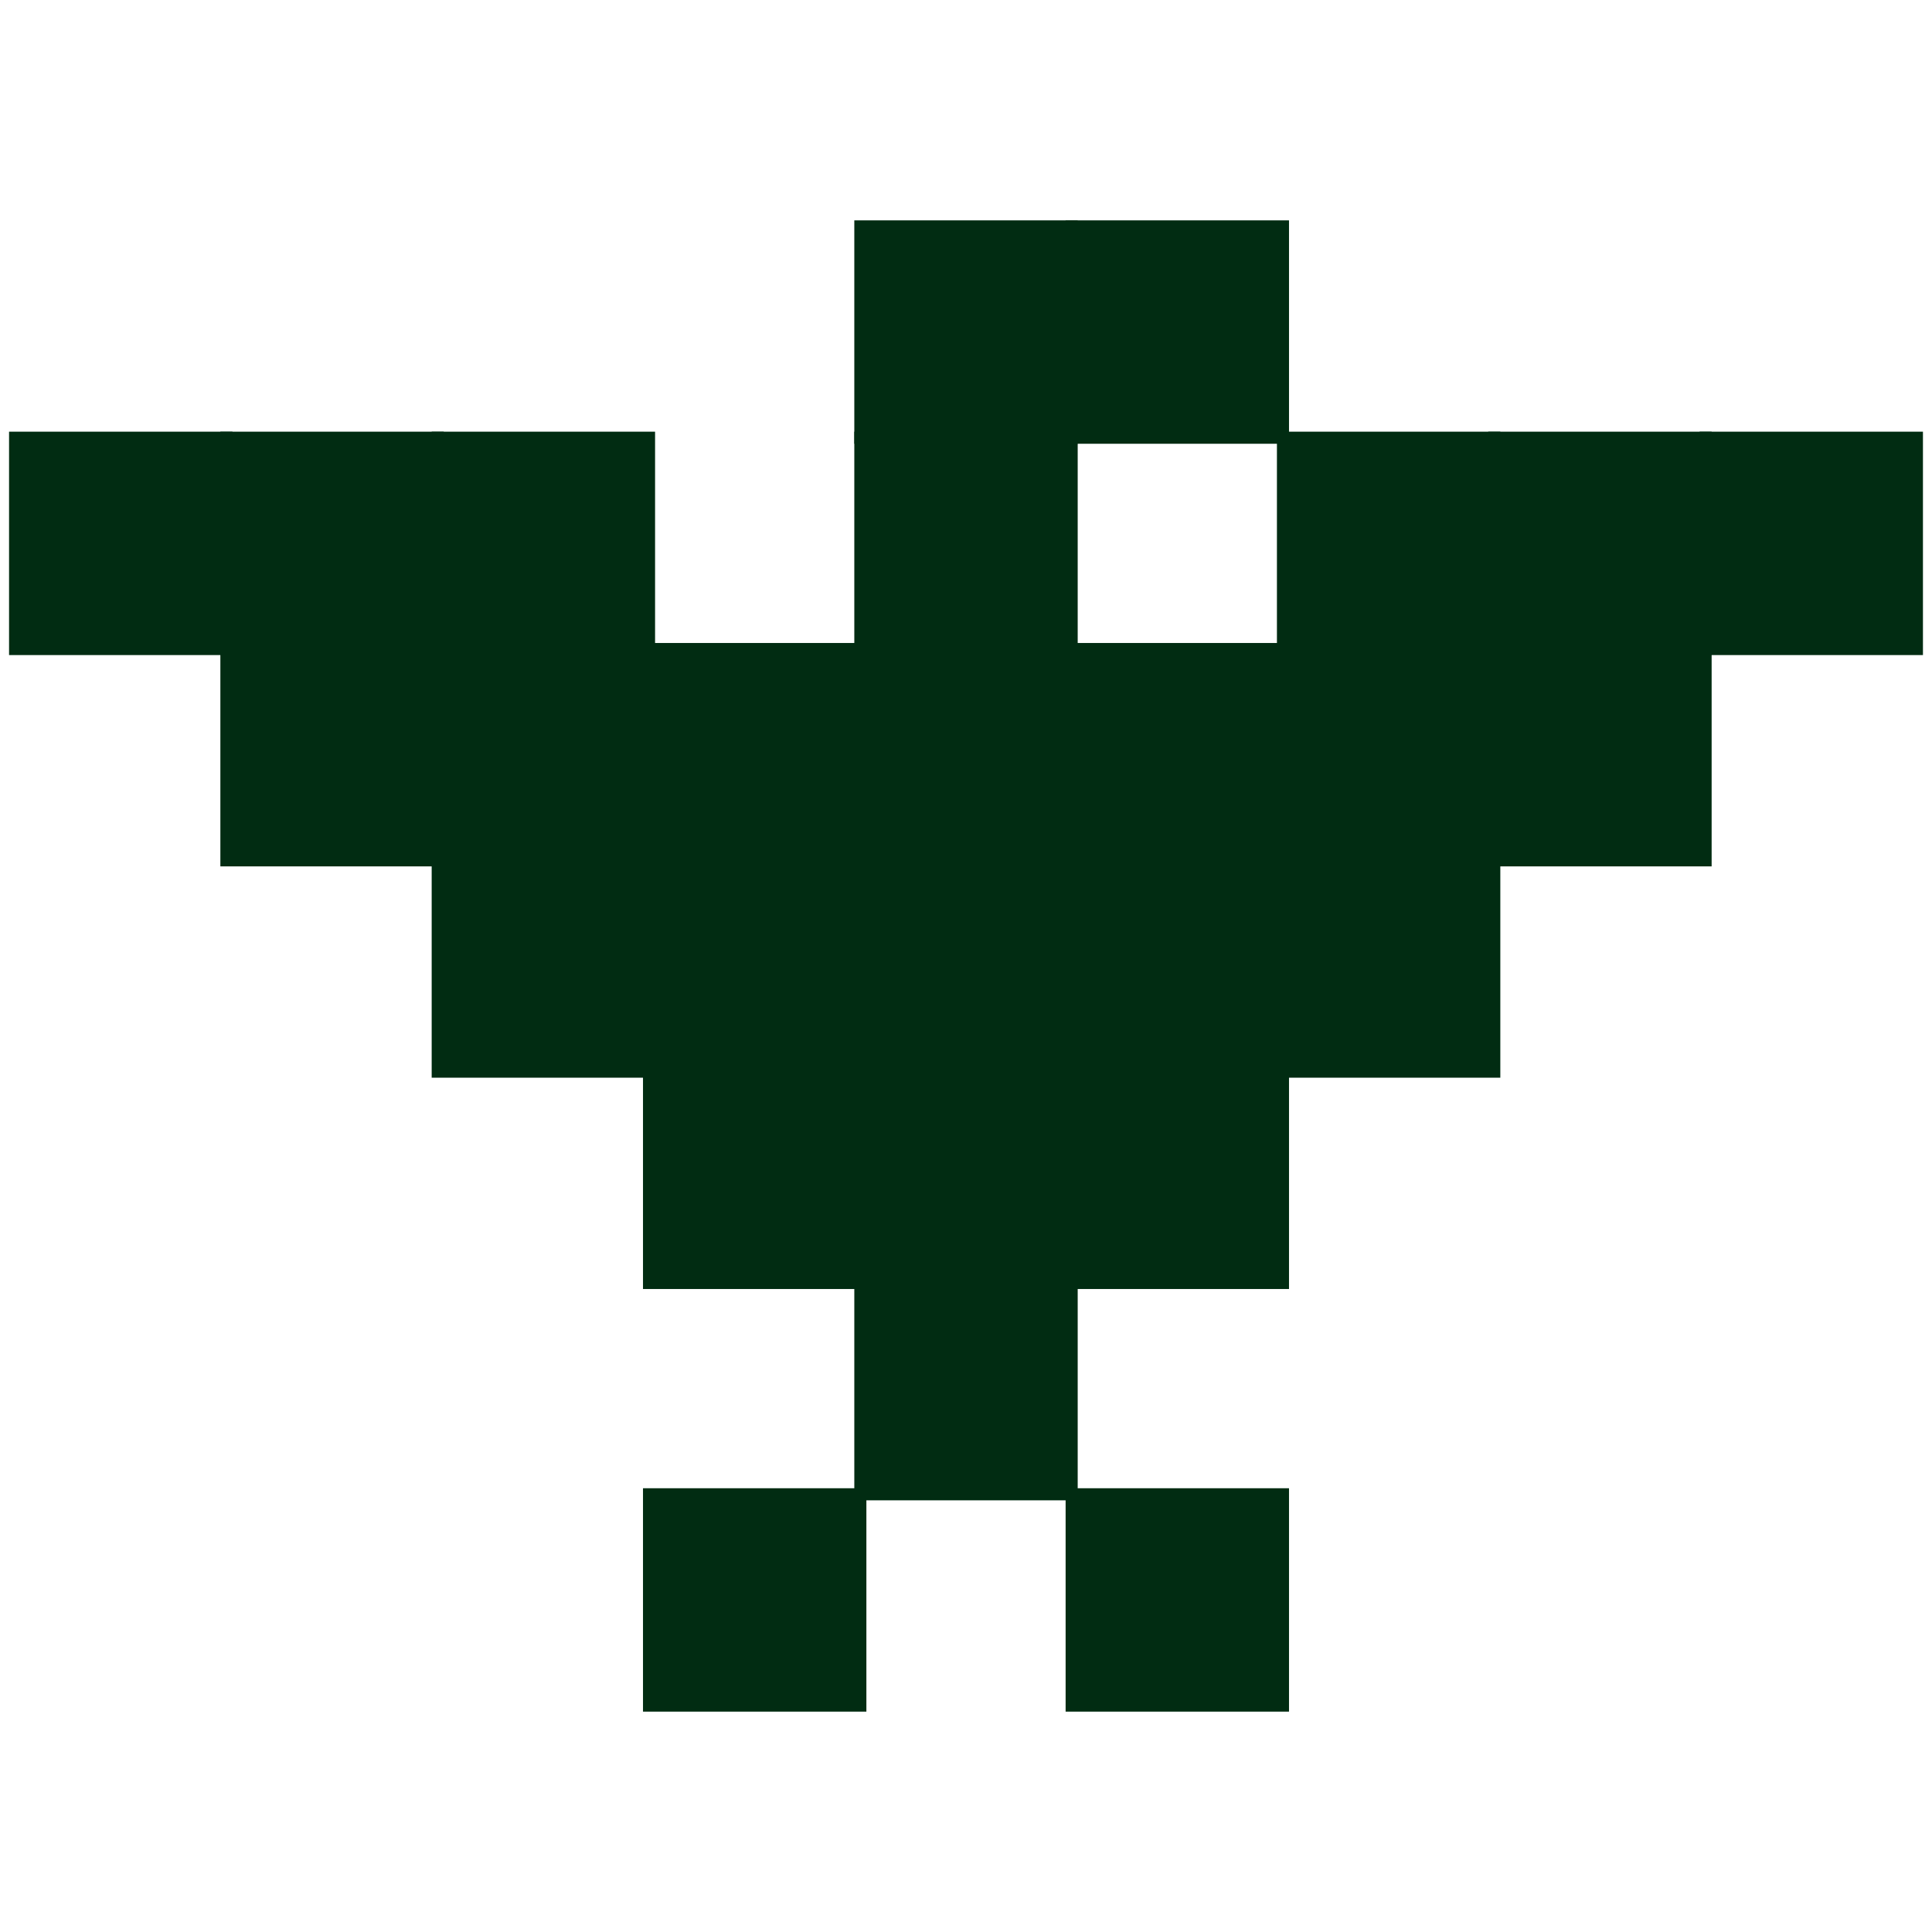
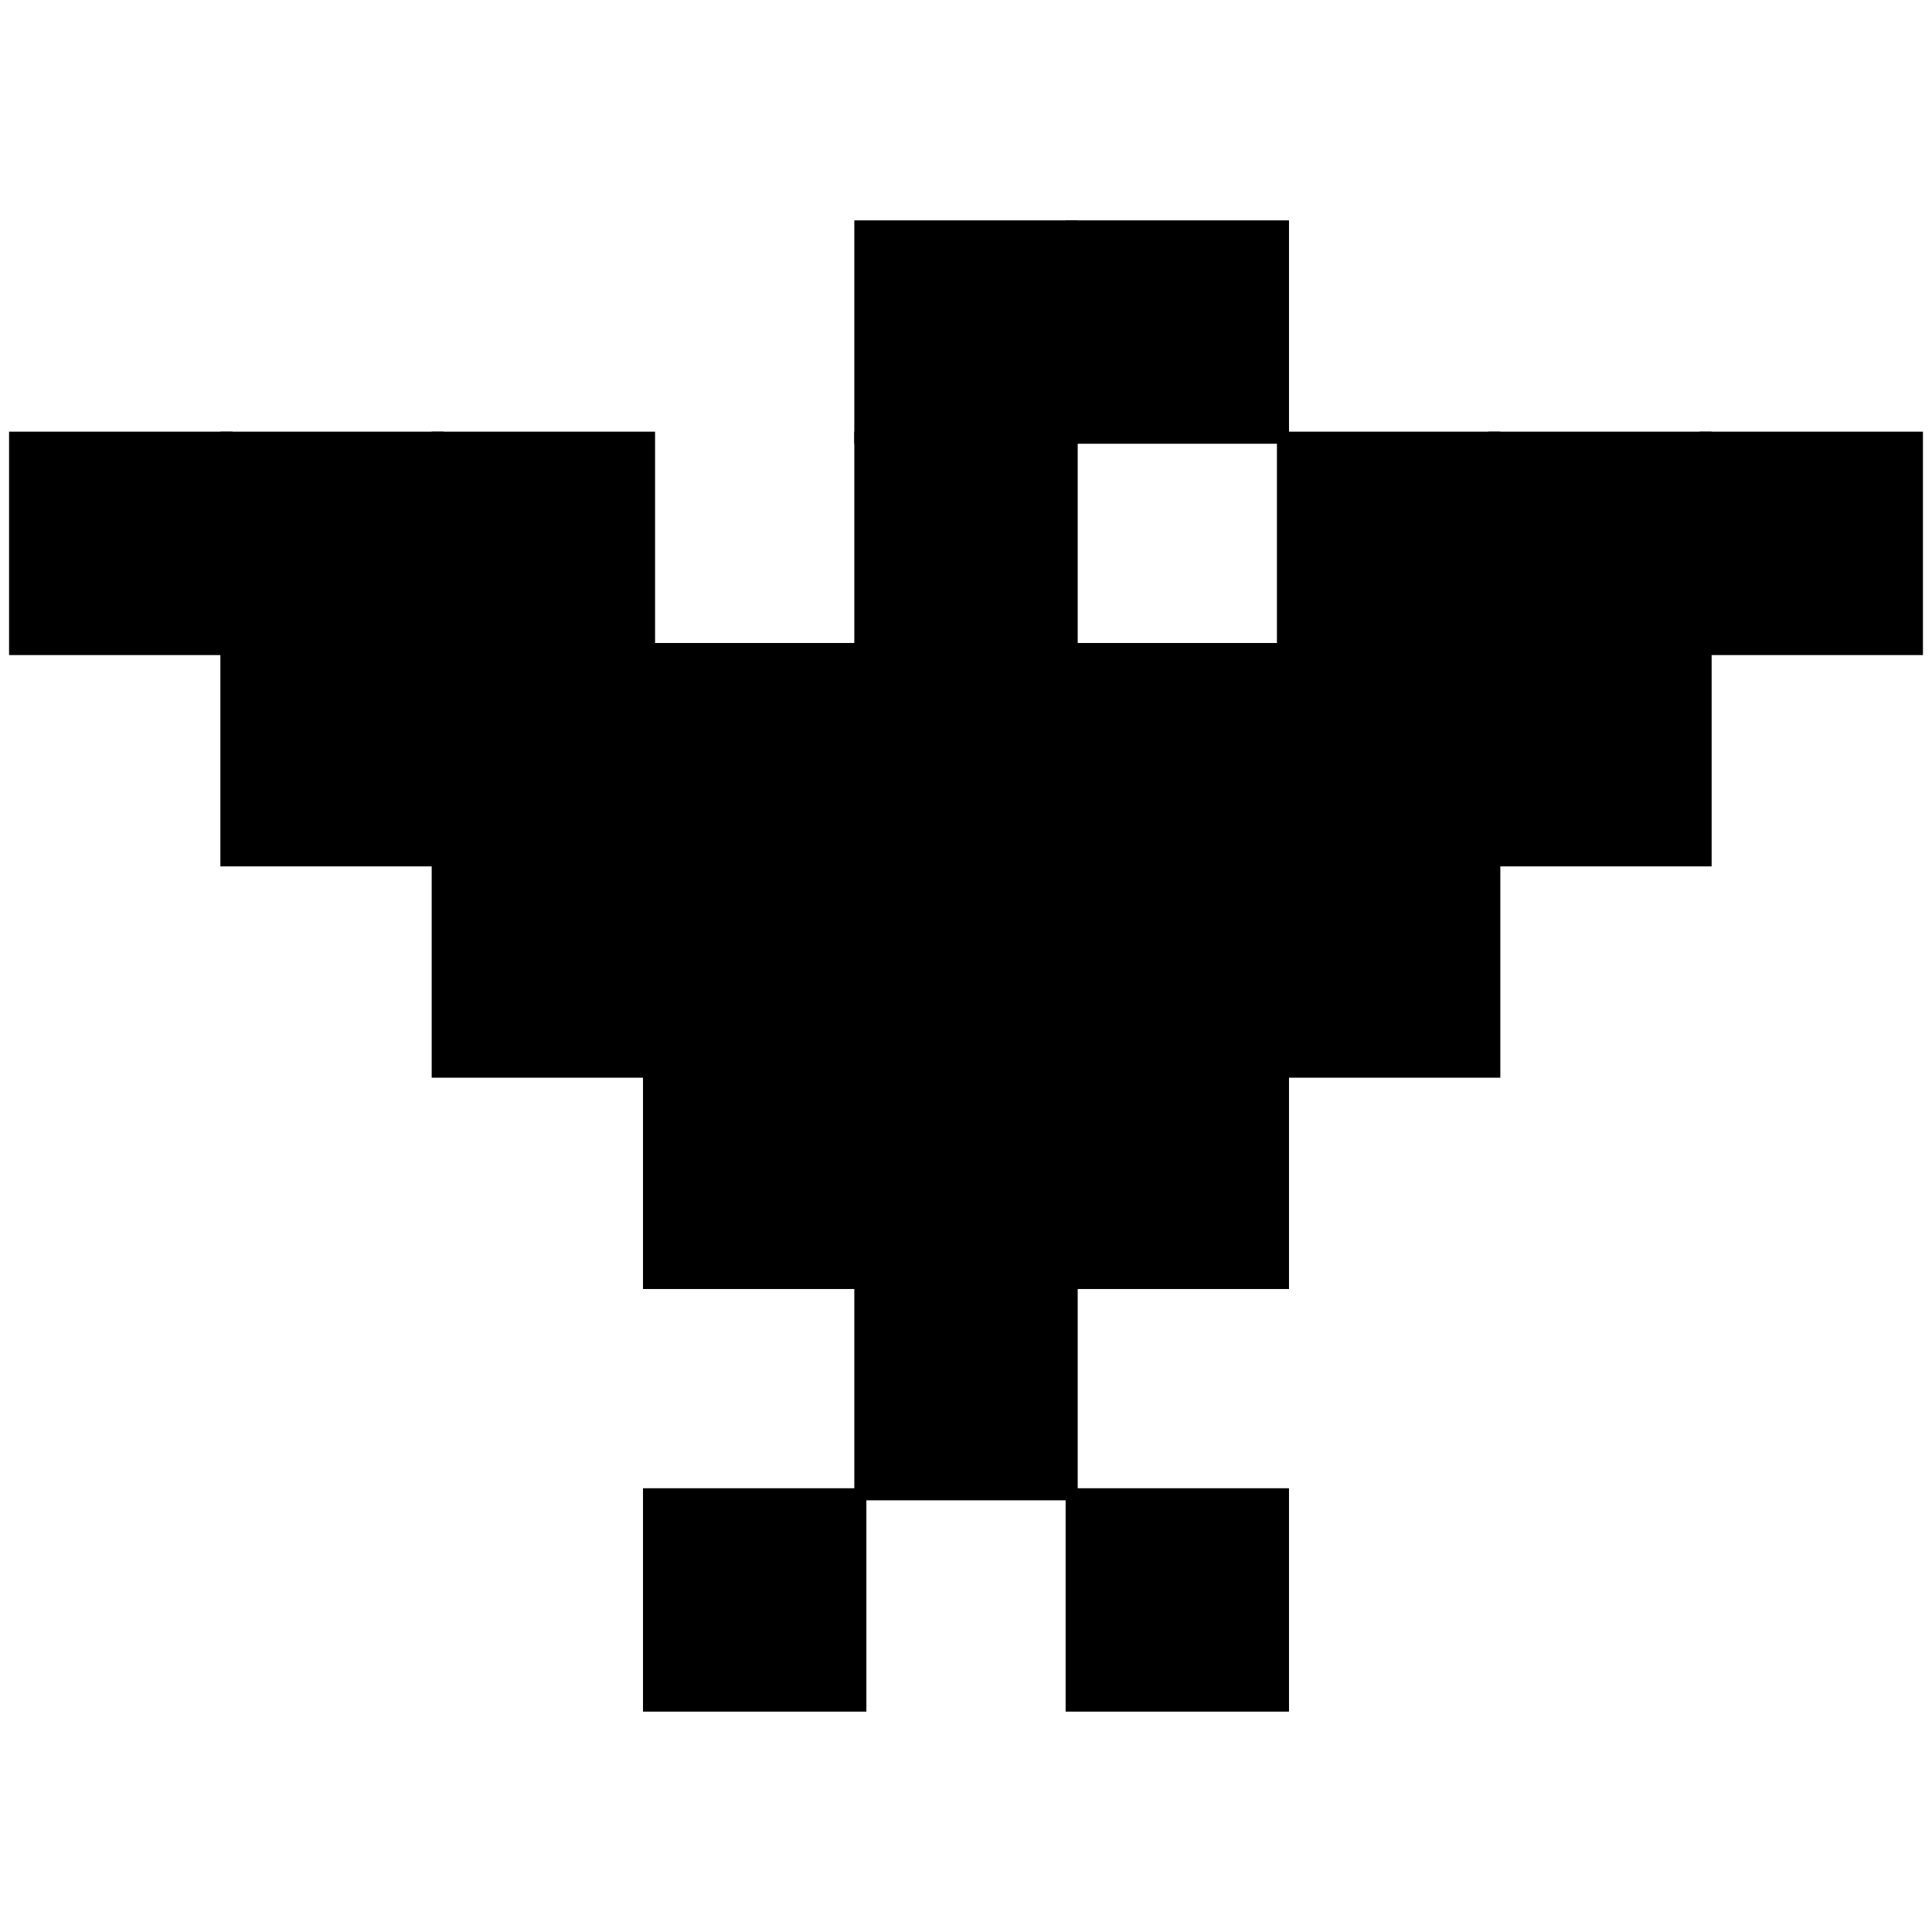
- <svg xmlns="http://www.w3.org/2000/svg" width="32" height="32" viewBox="0 0 32 32" fill="none">
-   <rect x="3.7" y="10.7" width="3.6" height="3.6" fill="#012C12" stroke="#012C12" stroke-width="0.1" />
-   <rect x="24.7" y="10.7" width="3.6" height="3.6" fill="#012C12" stroke="#012C12" stroke-width="0.1" />
-   <rect x="14.2" y="21.2" width="3.6" height="3.6" fill="#012C12" stroke="#012C12" stroke-width="0.1" />
-   <rect x="3.7" y="7.2" width="3.6" height="3.6" fill="#012C12" stroke="#012C12" stroke-width="0.1" />
-   <rect x="7.2" y="7.2" width="3.6" height="3.6" fill="#012C12" stroke="#012C12" stroke-width="0.1" />
-   <rect x="0.2" y="7.2" width="3.6" height="3.6" fill="#012C12" stroke="#012C12" stroke-width="0.1" />
-   <rect x="14.2" y="3.7" width="3.6" height="3.6" fill="#012C12" stroke="#012C12" stroke-width="0.1" />
-   <rect x="14.2" y="7.2" width="3.6" height="3.6" fill="#012C12" stroke="#012C12" stroke-width="0.1" />
-   <rect x="14.2" y="10.7" width="3.6" height="3.6" fill="#012C12" stroke="#012C12" stroke-width="0.1" />
-   <rect x="14.2" y="14.2" width="3.6" height="3.6" fill="#012C12" stroke="#012C12" stroke-width="0.1" />
-   <rect x="14.2" y="17.7" width="3.6" height="3.6" fill="#012C12" stroke="#012C12" stroke-width="0.1" />
-   <rect x="10.7" y="10.7" width="3.6" height="3.6" fill="#012C12" stroke="#012C12" stroke-width="0.1" />
-   <rect x="10.7" y="14.2" width="3.6" height="3.6" fill="#012C12" stroke="#012C12" stroke-width="0.1" />
-   <rect x="10.7" y="17.7" width="3.6" height="3.6" fill="#012C12" stroke="#012C12" stroke-width="0.1" />
-   <rect x="7.2" y="10.7" width="3.6" height="3.6" fill="#012C12" stroke="#012C12" stroke-width="0.1" />
-   <rect x="7.2" y="14.2" width="3.6" height="3.6" fill="#012C12" stroke="#012C12" stroke-width="0.1" />
-   <rect x="17.7" y="10.7" width="3.6" height="3.6" fill="#012C12" stroke="#012C12" stroke-width="0.1" />
-   <rect x="17.7" y="14.2" width="3.6" height="3.6" fill="#012C12" stroke="#012C12" stroke-width="0.1" />
-   <rect x="17.7" y="17.7" width="3.6" height="3.6" fill="#012C12" stroke="#012C12" stroke-width="0.1" />
-   <rect x="17.7" y="3.7" width="3.6" height="3.6" fill="#012C12" stroke="#012C12" stroke-width="0.1" />
-   <rect x="21.2" y="10.7" width="3.6" height="3.6" fill="#012C12" stroke="#012C12" stroke-width="0.1" />
-   <rect x="21.2" y="14.2" width="3.6" height="3.6" fill="#012C12" stroke="#012C12" stroke-width="0.1" />
-   <rect x="10.7" y="24.7" width="3.6" height="3.6" fill="#012C12" stroke="#012C12" stroke-width="0.1" />
-   <rect x="17.7" y="24.7" width="3.6" height="3.6" fill="#012C12" stroke="#012C12" stroke-width="0.1" />
-   <rect x="21.2" y="7.2" width="3.6" height="3.6" fill="#012C12" stroke="#012C12" stroke-width="0.1" />
-   <rect x="24.7" y="7.2" width="3.6" height="3.6" fill="#012C12" stroke="#012C12" stroke-width="0.1" />
-   <rect x="28.2" y="7.2" width="3.6" height="3.6" fill="#012C12" stroke="#012C12" stroke-width="0.1" />
+ <svg xmlns="http://www.w3.org/2000/svg" viewBox="0 0 32 32" fill="none">
+   <rect x="3.7" y="10.7" width="3.6" height="3.6" fill="currentColor" stroke="currentColor" stroke-width="0.1" />
+   <rect x="24.7" y="10.7" width="3.6" height="3.6" fill="currentColor" stroke="currentColor" stroke-width="0.1" />
+   <rect x="14.2" y="21.2" width="3.6" height="3.6" fill="currentColor" stroke="currentColor" stroke-width="0.1" />
+   <rect x="3.7" y="7.2" width="3.6" height="3.6" fill="currentColor" stroke="currentColor" stroke-width="0.1" />
+   <rect x="7.2" y="7.2" width="3.6" height="3.6" fill="currentColor" stroke="currentColor" stroke-width="0.1" />
+   <rect x="0.2" y="7.2" width="3.6" height="3.6" fill="currentColor" stroke="currentColor" stroke-width="0.1" />
+   <rect x="14.2" y="3.7" width="3.6" height="3.6" fill="currentColor" stroke="currentColor" stroke-width="0.1" />
+   <rect x="14.2" y="7.2" width="3.6" height="3.6" fill="currentColor" stroke="currentColor" stroke-width="0.1" />
+   <rect x="14.2" y="10.7" width="3.6" height="3.6" fill="currentColor" stroke="currentColor" stroke-width="0.1" />
+   <rect x="14.2" y="14.2" width="3.6" height="3.6" fill="currentColor" stroke="currentColor" stroke-width="0.1" />
+   <rect x="14.2" y="17.7" width="3.6" height="3.6" fill="currentColor" stroke="currentColor" stroke-width="0.1" />
+   <rect x="10.7" y="10.7" width="3.6" height="3.6" fill="currentColor" stroke="currentColor" stroke-width="0.1" />
+   <rect x="10.7" y="14.2" width="3.6" height="3.6" fill="currentColor" stroke="currentColor" stroke-width="0.1" />
+   <rect x="10.7" y="17.7" width="3.6" height="3.6" fill="currentColor" stroke="currentColor" stroke-width="0.1" />
+   <rect x="7.2" y="10.7" width="3.6" height="3.6" fill="currentColor" stroke="currentColor" stroke-width="0.1" />
+   <rect x="7.2" y="14.2" width="3.6" height="3.6" fill="currentColor" stroke="currentColor" stroke-width="0.1" />
+   <rect x="17.7" y="10.7" width="3.6" height="3.6" fill="currentColor" stroke="currentColor" stroke-width="0.1" />
+   <rect x="17.7" y="14.2" width="3.6" height="3.6" fill="currentColor" stroke="currentColor" stroke-width="0.1" />
+   <rect x="17.7" y="17.7" width="3.6" height="3.6" fill="currentColor" stroke="currentColor" stroke-width="0.1" />
+   <rect x="17.7" y="3.7" width="3.6" height="3.6" fill="currentColor" stroke="currentColor" stroke-width="0.1" />
+   <rect x="21.2" y="10.7" width="3.6" height="3.6" fill="currentColor" stroke="currentColor" stroke-width="0.1" />
+   <rect x="21.2" y="14.2" width="3.6" height="3.6" fill="currentColor" stroke="currentColor" stroke-width="0.1" />
+   <rect x="10.7" y="24.7" width="3.6" height="3.6" fill="currentColor" stroke="currentColor" stroke-width="0.1" />
+   <rect x="17.7" y="24.7" width="3.6" height="3.6" fill="currentColor" stroke="currentColor" stroke-width="0.1" />
+   <rect x="21.2" y="7.2" width="3.6" height="3.6" fill="currentColor" stroke="currentColor" stroke-width="0.1" />
+   <rect x="24.7" y="7.2" width="3.6" height="3.6" fill="currentColor" stroke="currentColor" stroke-width="0.1" />
+   <rect x="28.2" y="7.2" width="3.6" height="3.6" fill="currentColor" stroke="currentColor" stroke-width="0.1" />
</svg>
